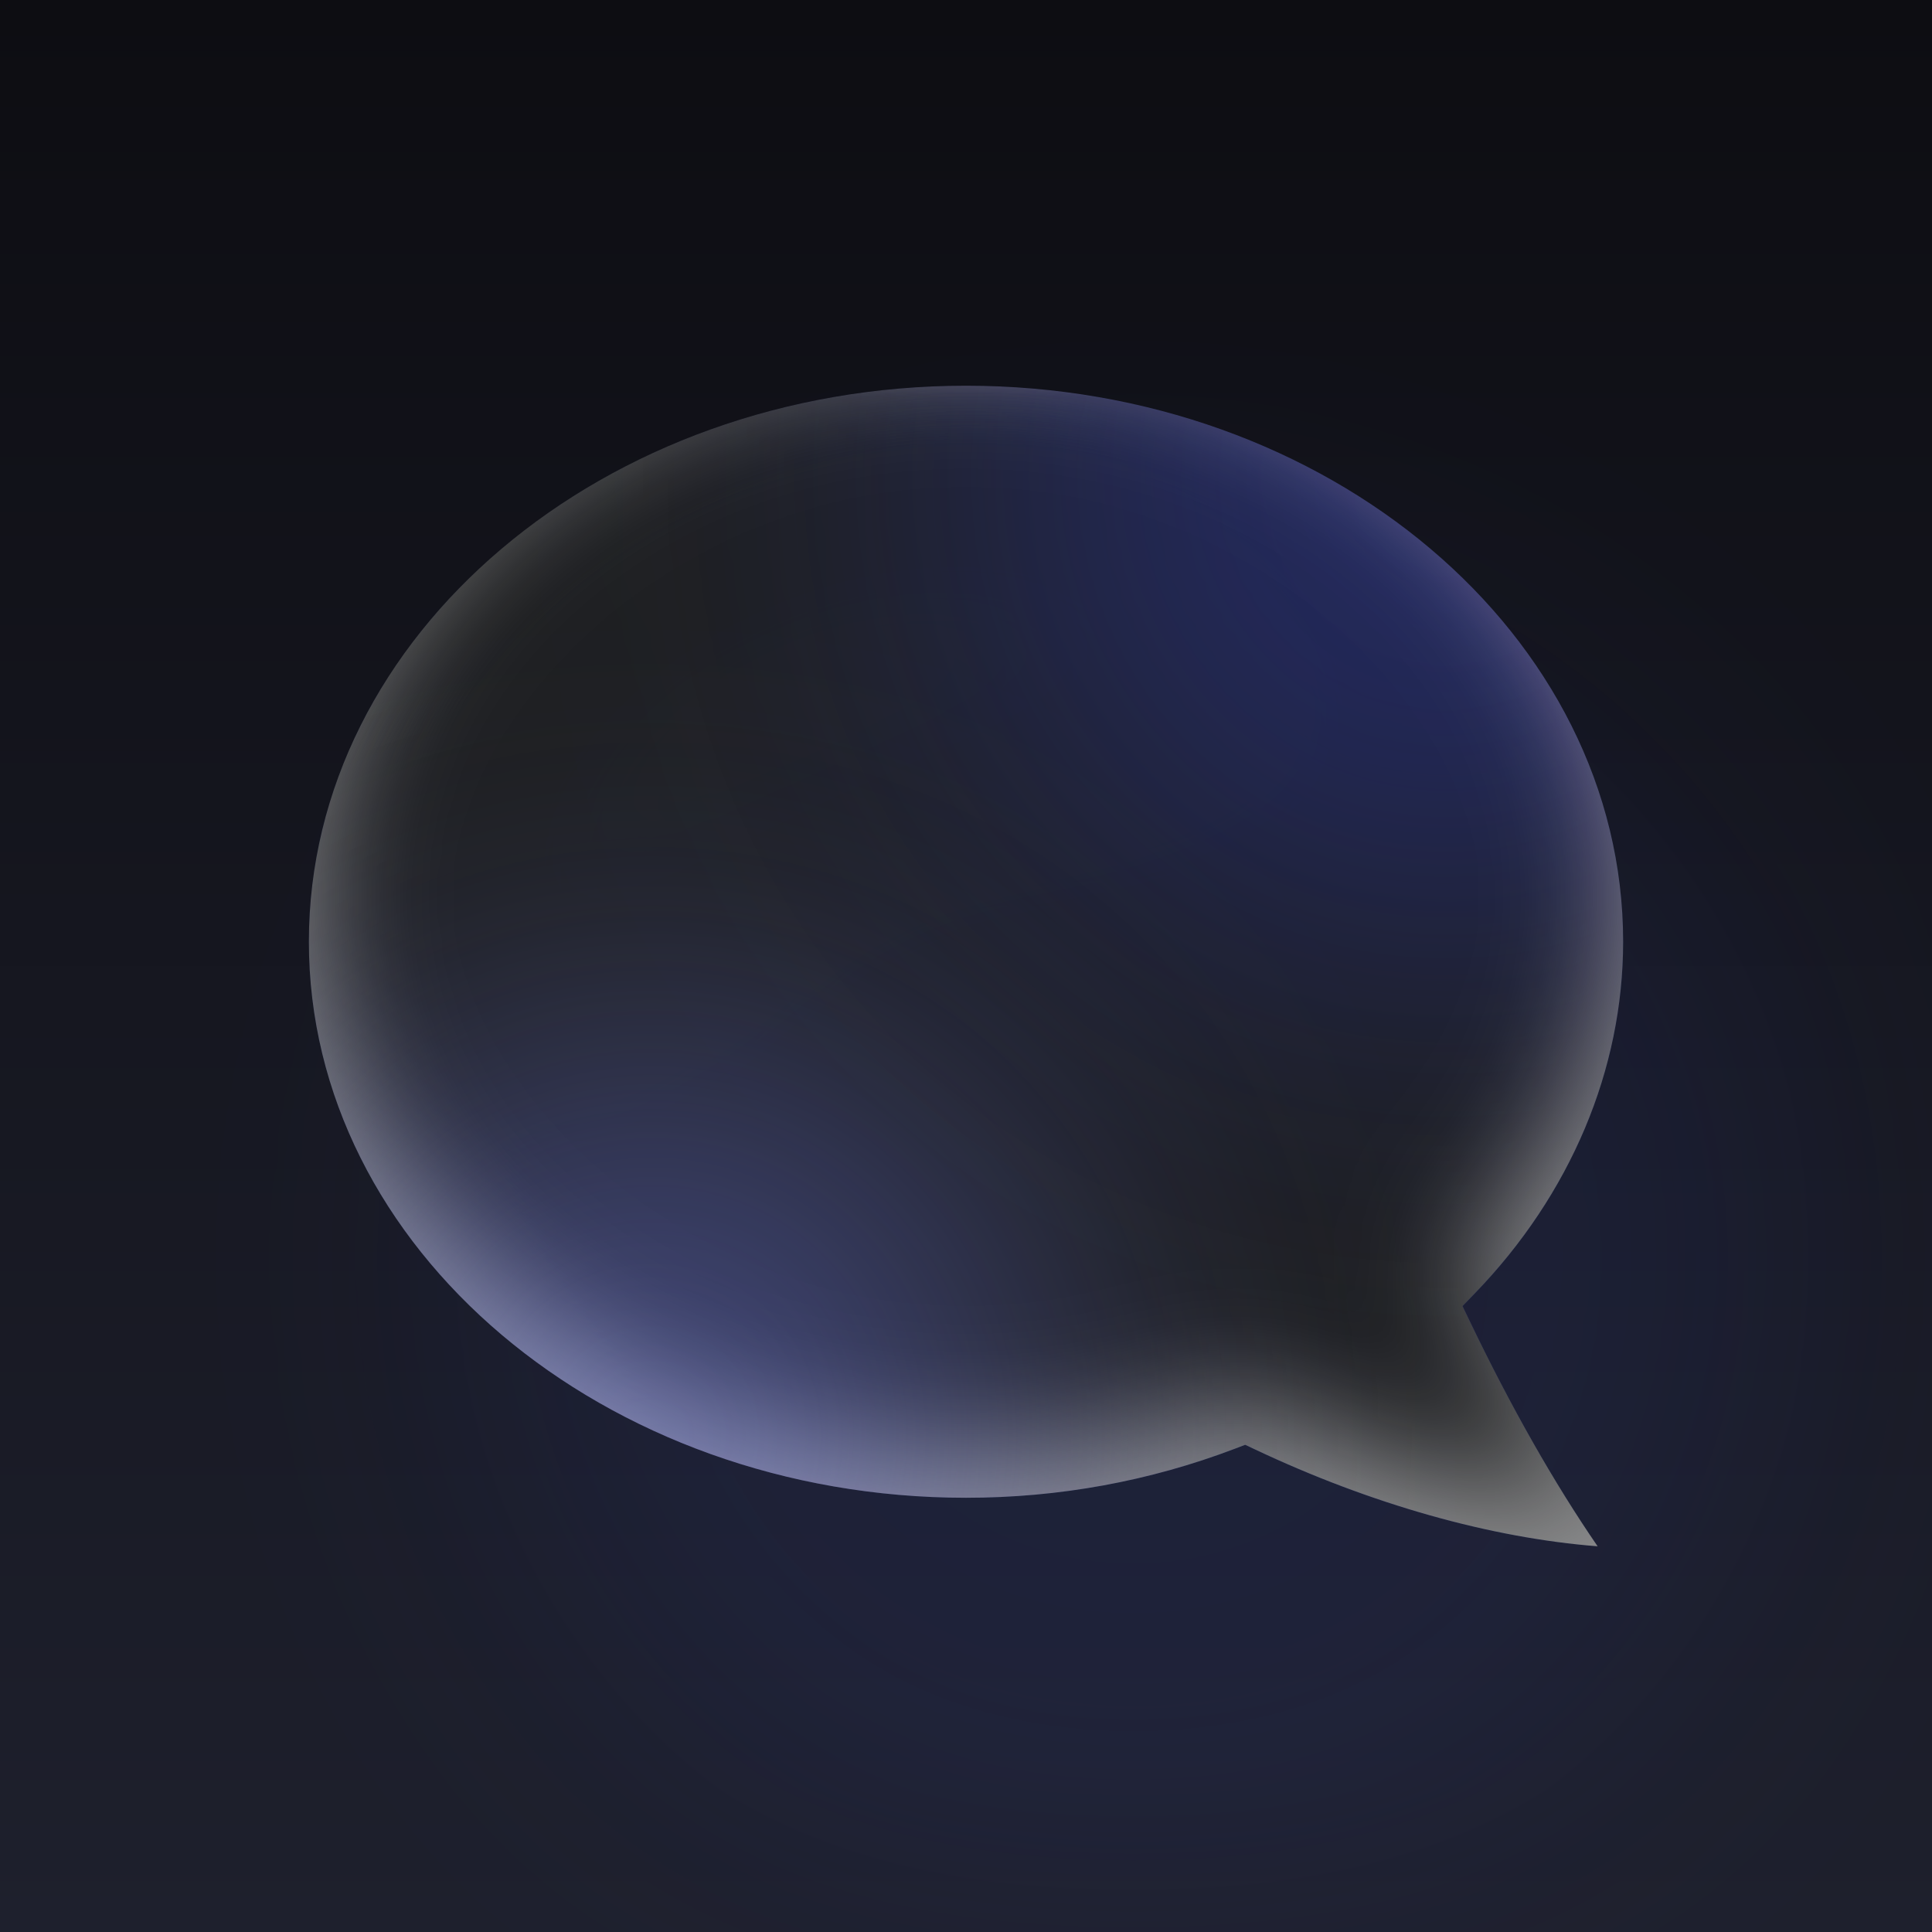
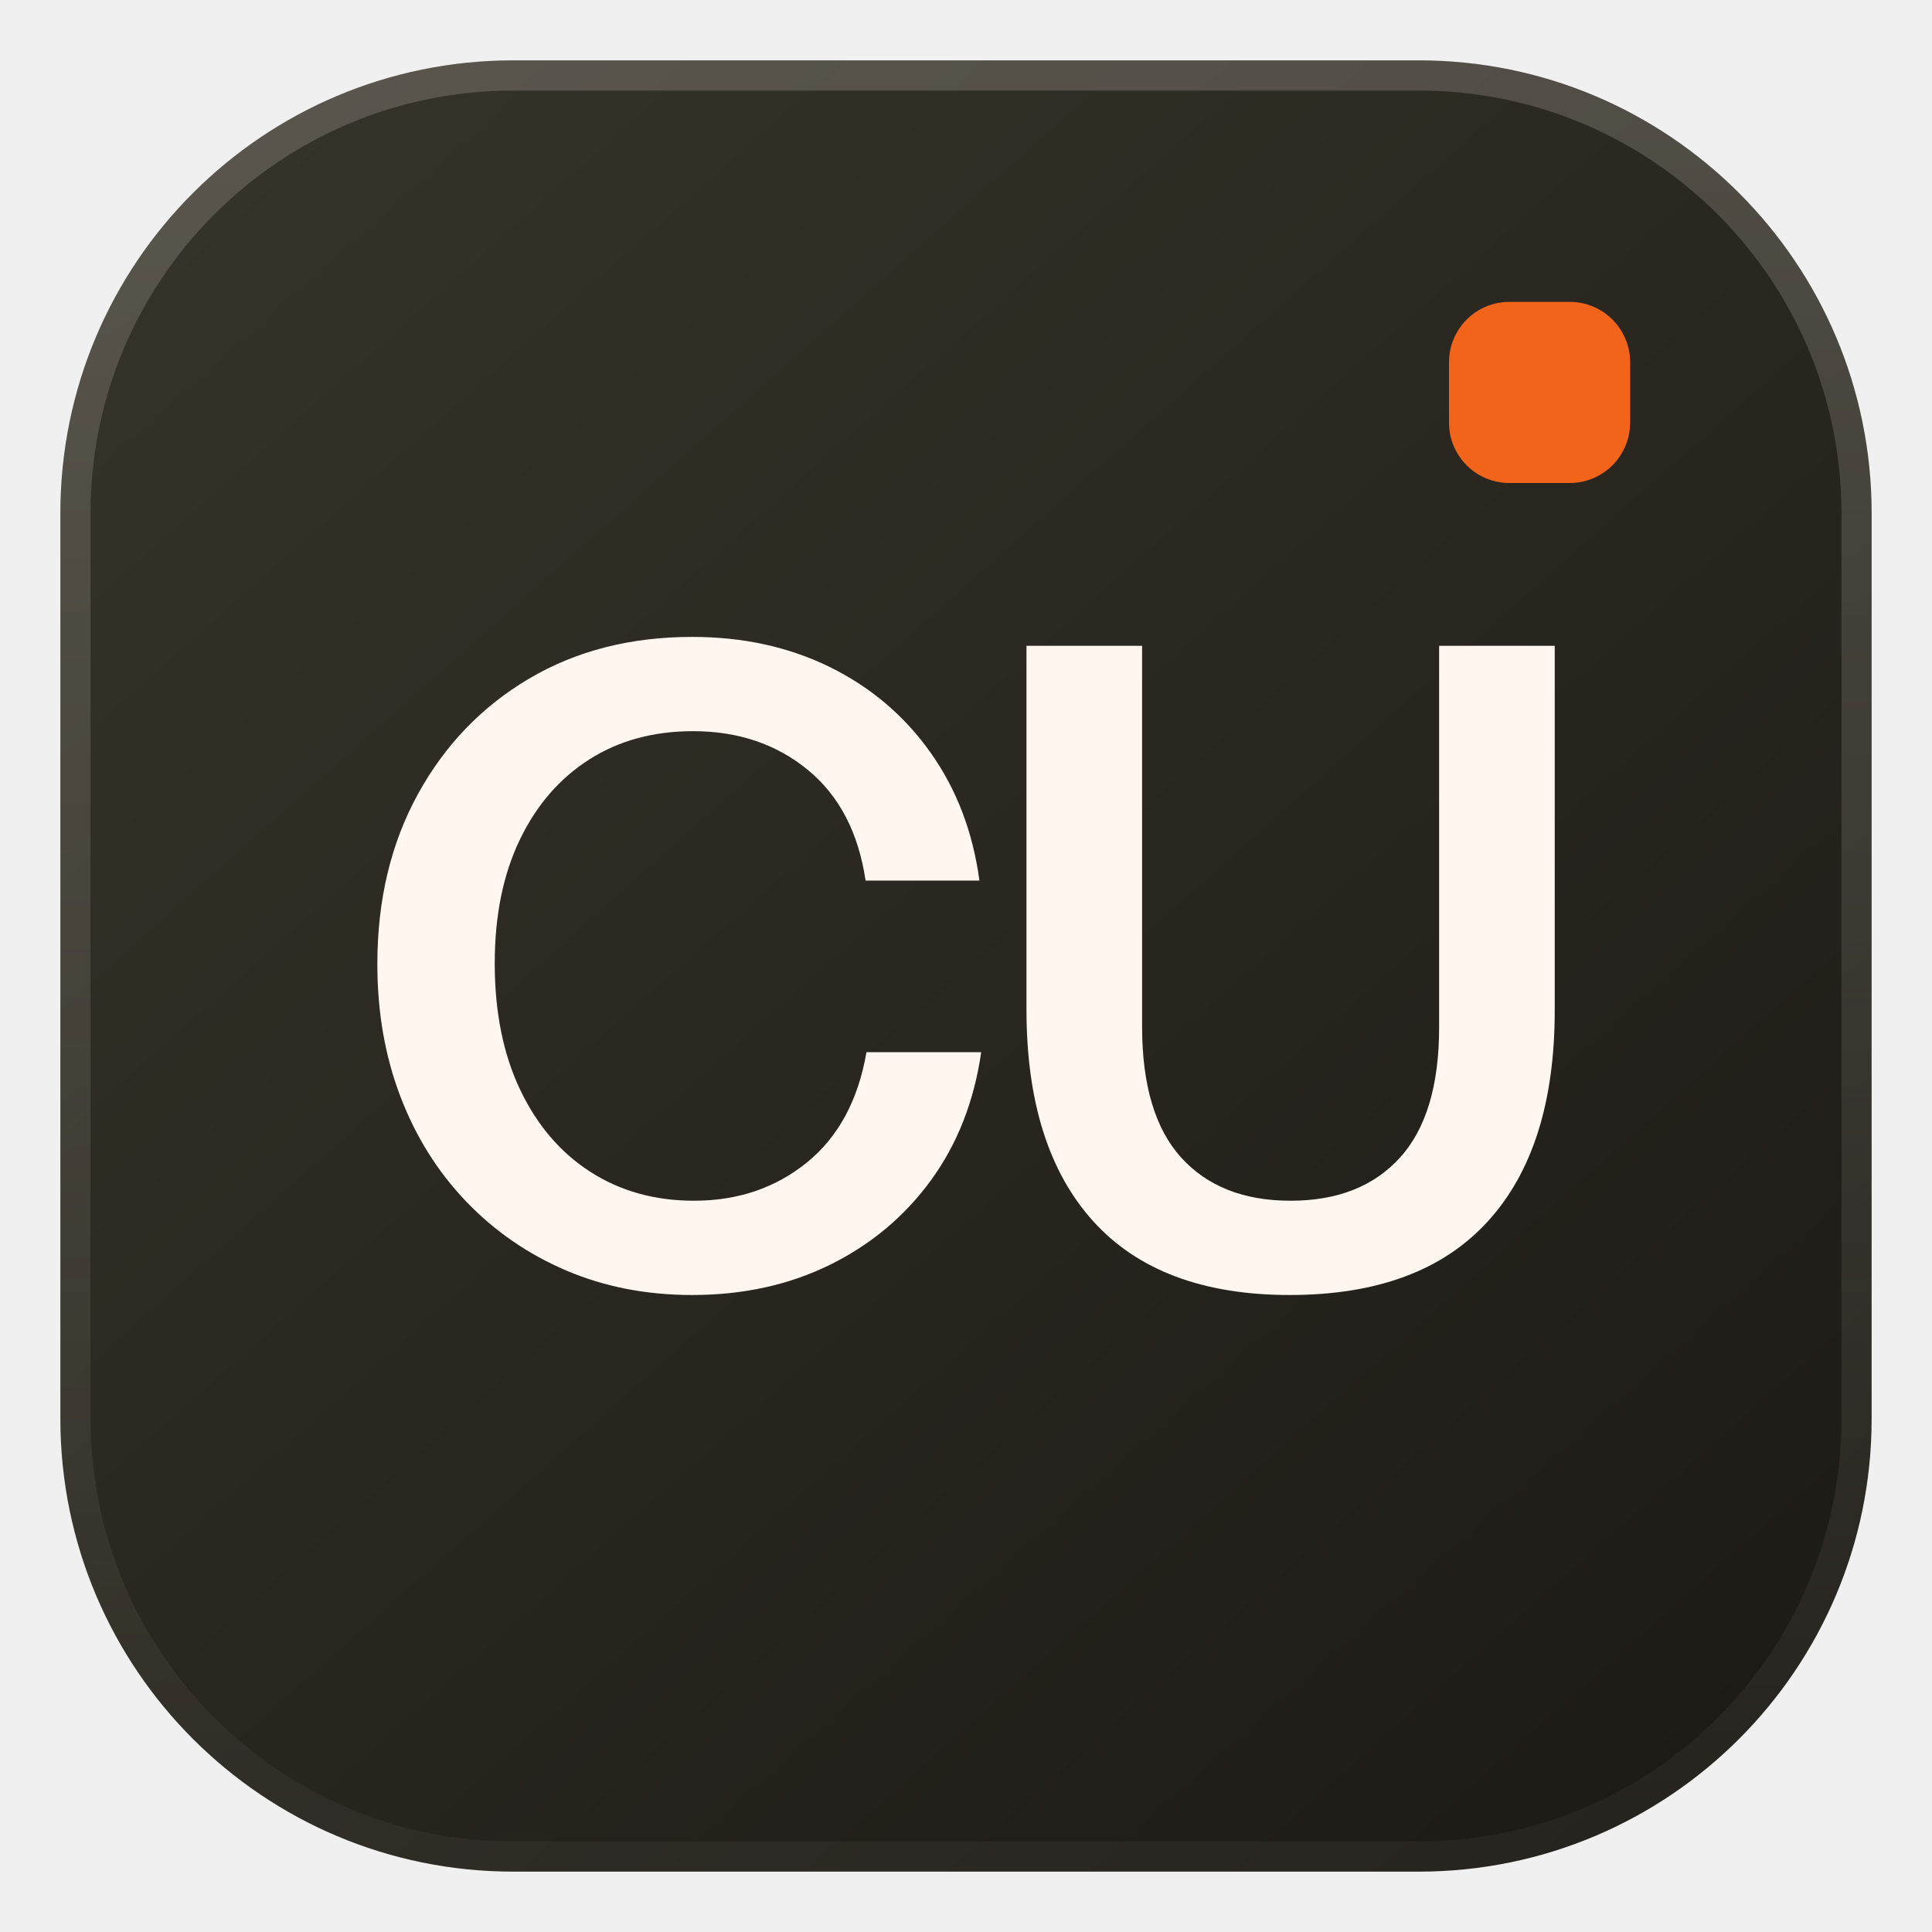
- <svg xmlns="http://www.w3.org/2000/svg" width="256" height="256" viewBox="0 0 256 256" fill="none">
-   <g clip-path="url(#clip0_651_3023)">
-     <rect width="256" height="256" fill="url(#paint0_linear_651_3023)" />
-     <rect width="256" height="256" fill="url(#paint1_linear_651_3023)" />
-     <g opacity="0.1" filter="url(#filter0_f_651_3023)">
-       <circle cx="150.16" cy="166.654" r="87.074" fill="#3F57D6" />
-     </g>
-     <mask id="mask0_651_3023" style="mask-type:alpha" maskUnits="userSpaceOnUse" x="40" y="51" width="176" height="154">
-       <path d="M211.691 204.892C197.538 203.787 181.677 199.326 166.286 192.052L164.993 191.443L163.66 191.952C152.314 196.272 140.318 198.462 128 198.462C79.99 198.462 40.928 165.408 40.928 124.785C40.928 84.162 79.99 51.108 128 51.108C176.011 51.108 215.073 84.162 215.073 124.785C215.073 141.731 208.094 158.281 195.415 171.389L193.794 173.064L194.805 175.167C200.284 186.567 205.95 196.526 211.691 204.892Z" fill="black" />
-     </mask>
-     <g mask="url(#mask0_651_3023)">
-       <g filter="url(#filter1_ddddi_651_3023)">
-         <path d="M211.691 204.892C197.538 203.787 181.677 199.326 166.286 192.052L164.993 191.443L163.66 191.952C152.314 196.272 140.318 198.462 128 198.462C79.99 198.462 40.928 165.408 40.928 124.785C40.928 84.162 79.99 51.108 128 51.108C176.011 51.108 215.073 84.162 215.073 124.785C215.073 141.731 208.094 158.281 195.415 171.389L193.794 173.064L194.805 175.167C200.284 186.567 205.95 196.526 211.691 204.892Z" fill="#1D1E20" />
-       </g>
-       <g style="mix-blend-mode:color-dodge" opacity="0.12" filter="url(#filter2_f_651_3023)">
-         <path d="M86.301 155.052C76.669 134.51 85.514 110.048 106.057 100.416L110.699 98.24C132.678 87.934 158.851 97.398 169.156 119.378V119.378C179.462 141.358 169.998 167.53 148.019 177.836L143.377 180.012C122.834 189.644 98.373 180.799 88.741 160.256L86.301 155.052Z" stroke="url(#paint2_linear_651_3023)" stroke-width="62.654" />
-       </g>
-       <g style="mix-blend-mode:lighten" opacity="0.45" filter="url(#filter3_f_651_3023)">
-         <ellipse cx="86.427" cy="190.132" rx="50.144" ry="51.184" fill="#707CEC" />
-       </g>
-       <g style="mix-blend-mode:lighten" opacity="0.3" filter="url(#filter4_f_651_3023)">
-         <ellipse cx="191.588" cy="63.092" rx="63.588" ry="64.908" fill="#2F42ED" />
-       </g>
-     </g>
-   </g>
+ <svg xmlns="http://www.w3.org/2000/svg" viewBox="0 0 64 64" role="img" data-catalog-id="chatbot-ui">
  <defs>
-     <filter id="filter0_f_651_3023" x="23.086" y="39.58" width="254.148" height="254.148" filterUnits="userSpaceOnUse" color-interpolation-filters="sRGB">
-       <feFlood flood-opacity="0" result="BackgroundImageFix" />
-       <feBlend mode="normal" in="SourceGraphic" in2="BackgroundImageFix" result="shape" />
-       <feGaussianBlur stdDeviation="20" result="effect1_foregroundBlur_651_3023" />
-     </filter>
-     <filter id="filter1_ddddi_651_3023" x="15.446" y="45.108" width="225.107" height="211.842" filterUnits="userSpaceOnUse" color-interpolation-filters="sRGB">
-       <feFlood flood-opacity="0" result="BackgroundImageFix" />
-       <feColorMatrix in="SourceAlpha" type="matrix" values="0 0 0 0 0 0 0 0 0 0 0 0 0 0 0 0 0 0 127 0" result="hardAlpha" />
-       <feOffset dy="1.278" />
-       <feGaussianBlur stdDeviation="1.574" />
-       <feColorMatrix type="matrix" values="0 0 0 0 0 0 0 0 0 0.173 0 0 0 0 0.667 0 0 0 0.15 0" />
-       <feBlend mode="normal" in2="BackgroundImageFix" result="effect1_dropShadow_651_3023" />
-       <feColorMatrix in="SourceAlpha" type="matrix" values="0 0 0 0 0 0 0 0 0 0 0 0 0 0 0 0 0 0 127 0" result="hardAlpha" />
-       <feOffset dy="5.622" />
-       <feGaussianBlur stdDeviation="3.259" />
-       <feColorMatrix type="matrix" values="0 0 0 0 0 0 0 0 0 0.173 0 0 0 0 0.667 0 0 0 0.114 0" />
-       <feBlend mode="normal" in2="effect1_dropShadow_651_3023" result="effect2_dropShadow_651_3023" />
-       <feColorMatrix in="SourceAlpha" type="matrix" values="0 0 0 0 0 0 0 0 0 0 0 0 0 0 0 0 0 0 127 0" result="hardAlpha" />
-       <feOffset dy="13.8" />
-       <feGaussianBlur stdDeviation="6.5" />
-       <feColorMatrix type="matrix" values="0 0 0 0 0 0 0 0 0 0.173 0 0 0 0 0.667 0 0 0 0.091 0" />
-       <feBlend mode="normal" in2="effect2_dropShadow_651_3023" result="effect3_dropShadow_651_3023" />
-       <feColorMatrix in="SourceAlpha" type="matrix" values="0 0 0 0 0 0 0 0 0 0 0 0 0 0 0 0 0 0 127 0" result="hardAlpha" />
-       <feOffset dy="26.578" />
-       <feGaussianBlur stdDeviation="12.741" />
-       <feColorMatrix type="matrix" values="0 0 0 0 0 0 0 0 0 0.173 0 0 0 0 0.667 0 0 0 0.075 0" />
-       <feBlend mode="normal" in2="effect3_dropShadow_651_3023" result="effect4_dropShadow_651_3023" />
-       <feBlend mode="normal" in="SourceGraphic" in2="effect4_dropShadow_651_3023" result="shape" />
-       <feColorMatrix in="SourceAlpha" type="matrix" values="0 0 0 0 0 0 0 0 0 0 0 0 0 0 0 0 0 0 127 0" result="hardAlpha" />
-       <feOffset dy="-6" />
-       <feGaussianBlur stdDeviation="8" />
-       <feComposite in2="hardAlpha" operator="arithmetic" k2="-1" k3="1" />
-       <feColorMatrix type="matrix" values="0 0 0 0 1 0 0 0 0 1 0 0 0 0 1 0 0 0 0.5 0" />
-       <feBlend mode="normal" in2="shape" result="effect5_innerShadow_651_3023" />
-     </filter>
-     <filter id="filter2_f_651_3023" x="24.221" y="35.886" width="207.289" height="206.207" filterUnits="userSpaceOnUse" color-interpolation-filters="sRGB">
-       <feFlood flood-opacity="0" result="BackgroundImageFix" />
-       <feBlend mode="normal" in="SourceGraphic" in2="BackgroundImageFix" result="shape" />
-       <feGaussianBlur stdDeviation="13.426" result="effect1_foregroundBlur_651_3023" />
-     </filter>
-     <filter id="filter3_f_651_3023" x="-27.717" y="74.948" width="228.287" height="230.368" filterUnits="userSpaceOnUse" color-interpolation-filters="sRGB">
-       <feFlood flood-opacity="0" result="BackgroundImageFix" />
-       <feBlend mode="normal" in="SourceGraphic" in2="BackgroundImageFix" result="shape" />
-       <feGaussianBlur stdDeviation="32" result="effect1_foregroundBlur_651_3023" />
-     </filter>
-     <filter id="filter4_f_651_3023" x="64" y="-65.815" width="255.178" height="257.815" filterUnits="userSpaceOnUse" color-interpolation-filters="sRGB">
-       <feFlood flood-opacity="0" result="BackgroundImageFix" />
-       <feBlend mode="normal" in="SourceGraphic" in2="BackgroundImageFix" result="shape" />
-       <feGaussianBlur stdDeviation="32" result="effect1_foregroundBlur_651_3023" />
-     </filter>
-     <linearGradient id="paint0_linear_651_3023" x1="128" y1="0" x2="128" y2="256" gradientUnits="userSpaceOnUse">
-       <stop stop-color="#1D1E20" />
-       <stop offset="1" stop-color="#292932" />
+     <linearGradient id="g" x1="8" y1="5" x2="56" y2="59" gradientUnits="userSpaceOnUse">
+       <stop stop-color="#353229" />
+       <stop offset="1" stop-color="#1d1b16" />
    </linearGradient>
-     <linearGradient id="paint1_linear_651_3023" x1="128" y1="0" x2="128" y2="256" gradientUnits="userSpaceOnUse">
-       <stop stop-color="#0D0D12" />
-       <stop offset="1" stop-color="#1E202D" />
+     <linearGradient id="r" x1="32" y1="4" x2="32" y2="60" gradientUnits="userSpaceOnUse">
+       <stop stop-color="#FFF7EF" stop-opacity=".18" />
+       <stop offset="1" stop-color="#FFF7EF" stop-opacity=".04" />
    </linearGradient>
-     <linearGradient id="paint2_linear_651_3023" x1="109.679" y1="98.718" x2="153.804" y2="192.828" gradientUnits="userSpaceOnUse">
-       <stop stop-color="#717171" stop-opacity="0.78" />
-       <stop offset="1" stop-opacity="0" />
-     </linearGradient>
-     <clipPath id="clip0_651_3023">
-       <rect width="256" height="256" fill="white" />
-     </clipPath>
  </defs>
+   <rect x="2" y="2" width="60" height="60" rx="15" fill="url(#g)" />
+   <rect x="2.5" y="2.5" width="59" height="59" rx="14.5" fill="none" stroke="url(#r)" />
+   <path d="M391 -10Q314 -10 249.5 17.5Q185 45 137.0 95.0Q89 145 63.0 213.0Q37 281 37 362Q37 470 82.5 553.0Q128 636 207.5 683.0Q287 730 391 730Q477 730 546.0 696.0Q615 662 659.0 600.0Q703 538 714 456H586Q574 537 521.0 580.5Q468 624 392 624Q325 624 275.0 592.0Q225 560 197.0 501.5Q169 443 169 363Q169 281 197.5 221.0Q226 161 276.5 128.5Q327 96 393 96Q467 96 520.0 139.0Q573 182 587 263H716Q704 180 659.5 119.0Q615 58 546.0 24.0Q477 -10 391 -10Z" transform="translate(11.410 42.604) scale(0.02946 -0.02946)" fill="#FFF7EF" />
+   <path d="M351 -10Q205 -10 130.0 73.0Q55 156 55 311V720H185V292Q185 193 229.0 144.5Q273 96 352 96Q431 96 475.0 144.5Q519 193 519 291V720H649V310Q649 155 573.5 72.5Q498 -10 351 -10Z" transform="translate(32.383 42.604) scale(0.02946 -0.02946)" fill="#FFF7EF" />
+   <rect x="48" y="10" width="6" height="6" rx="2" fill="#F26419" />
</svg>
